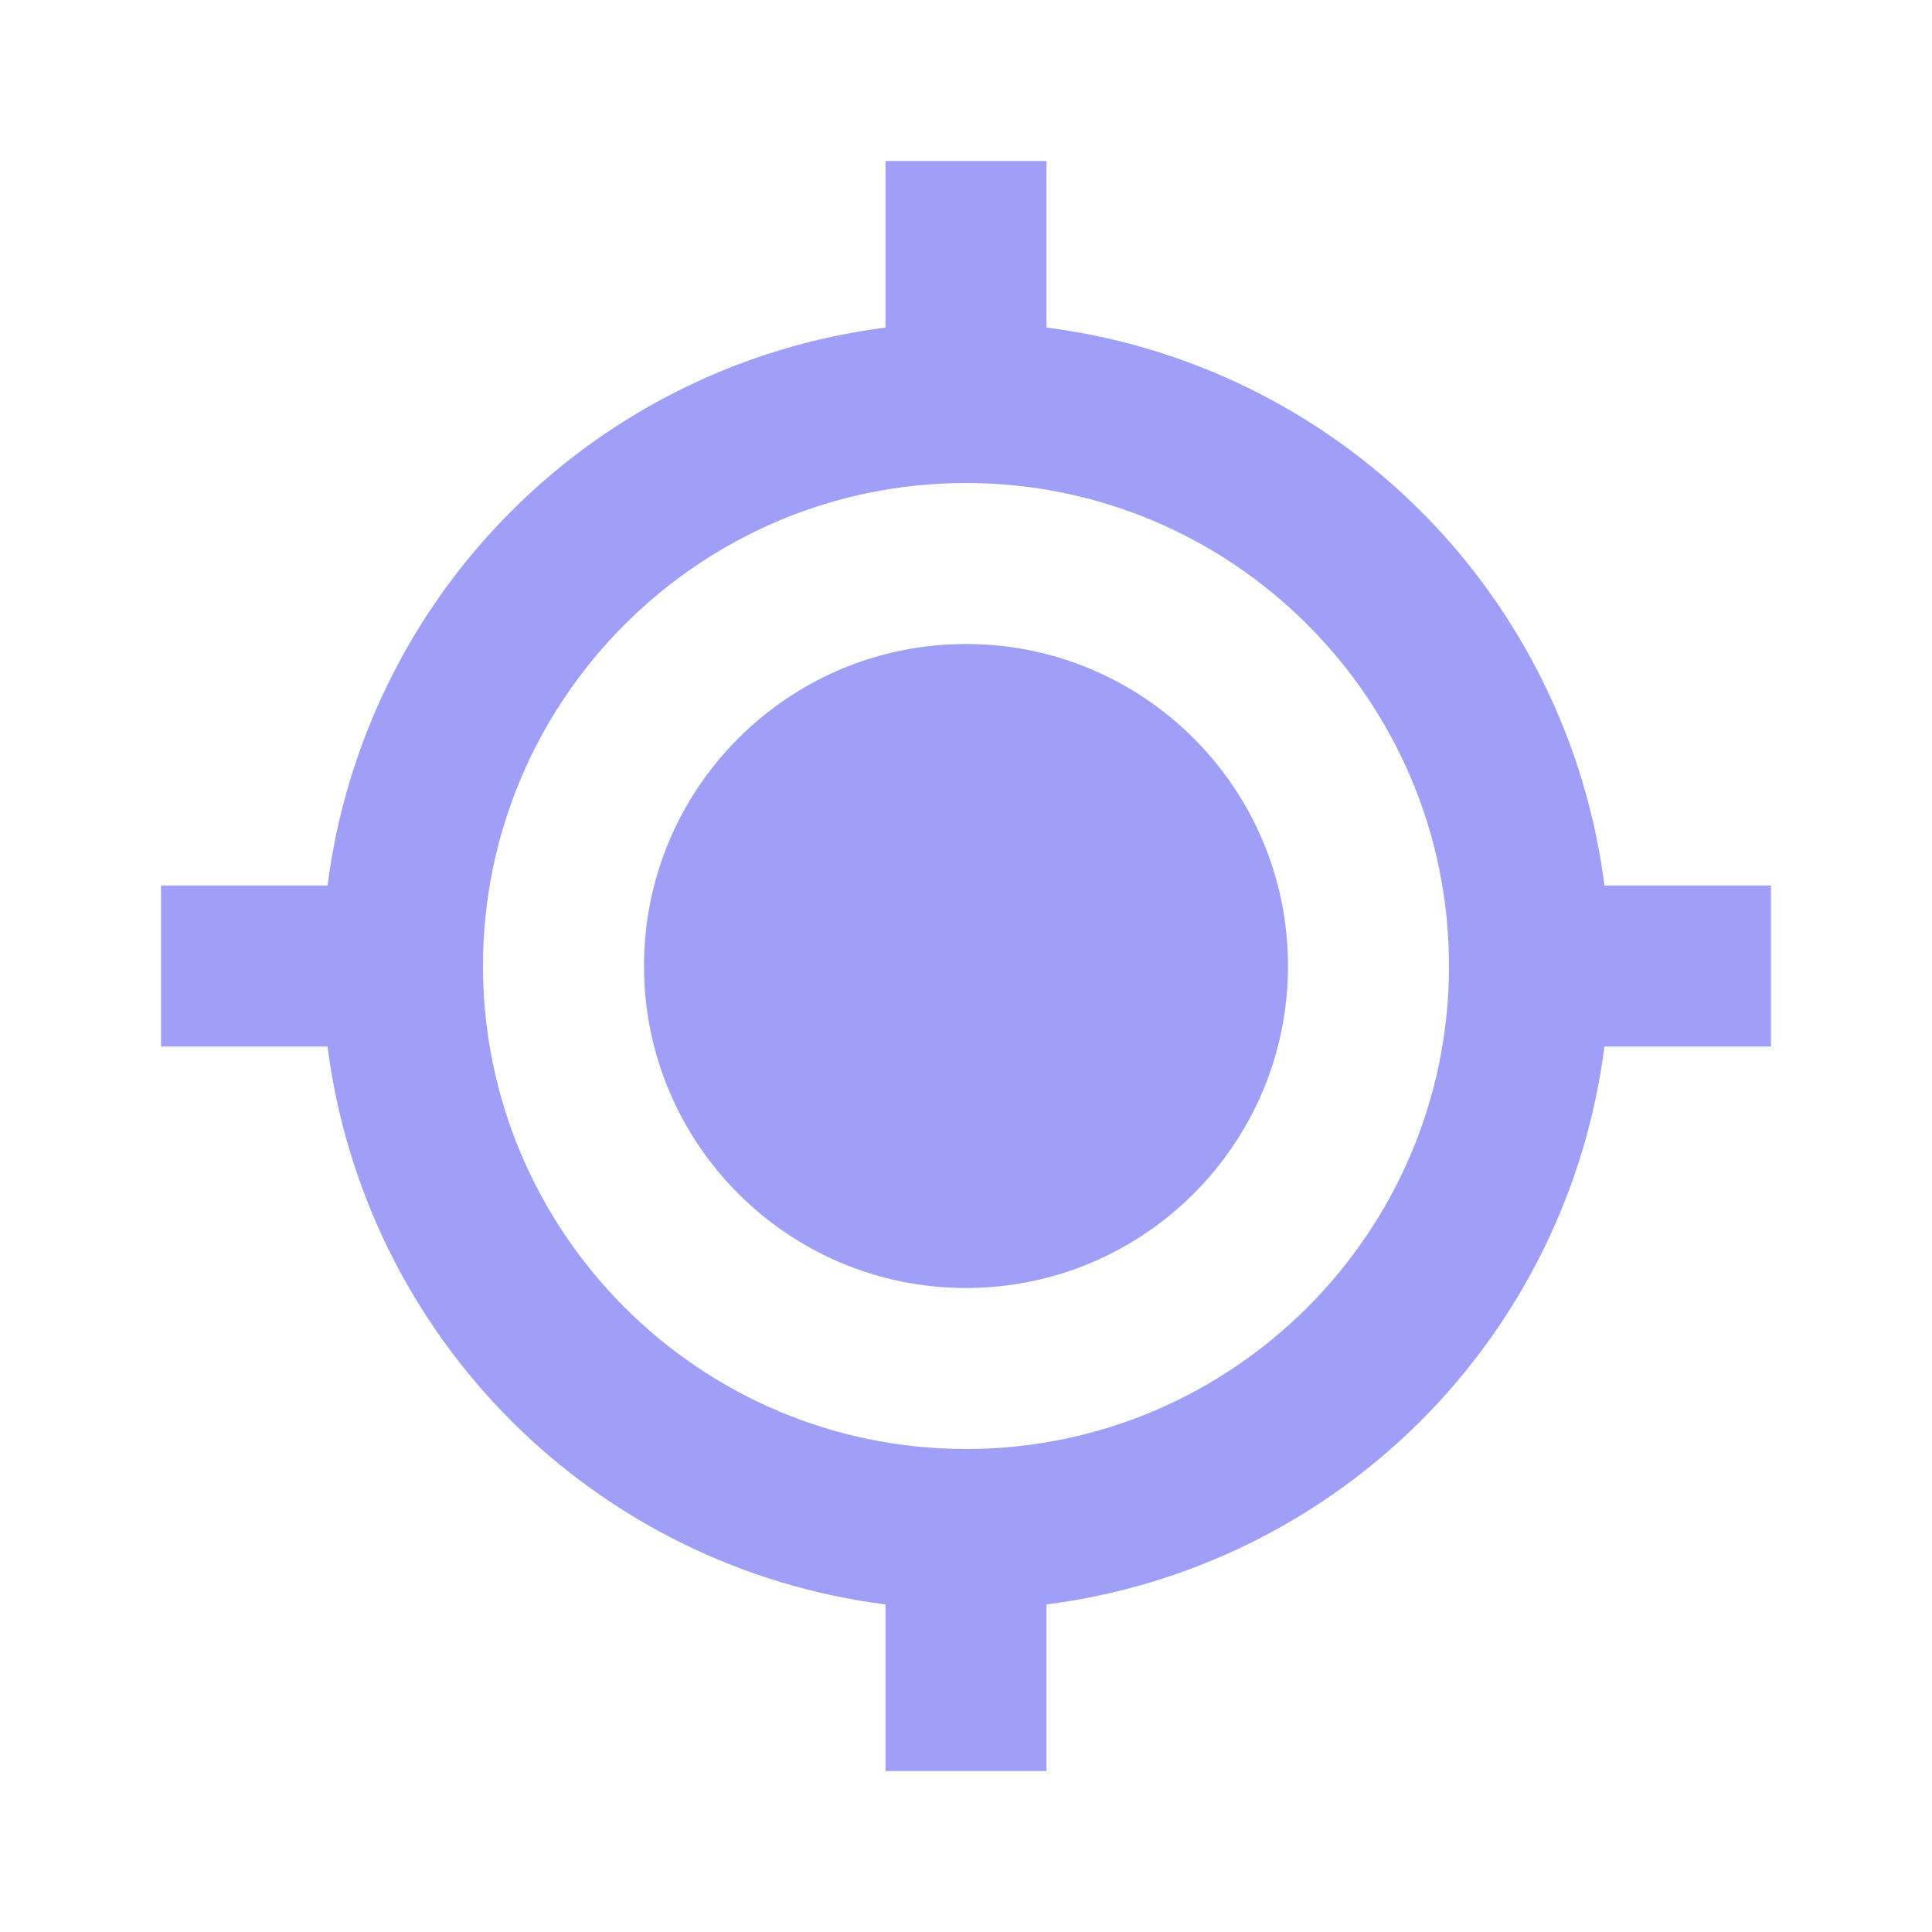
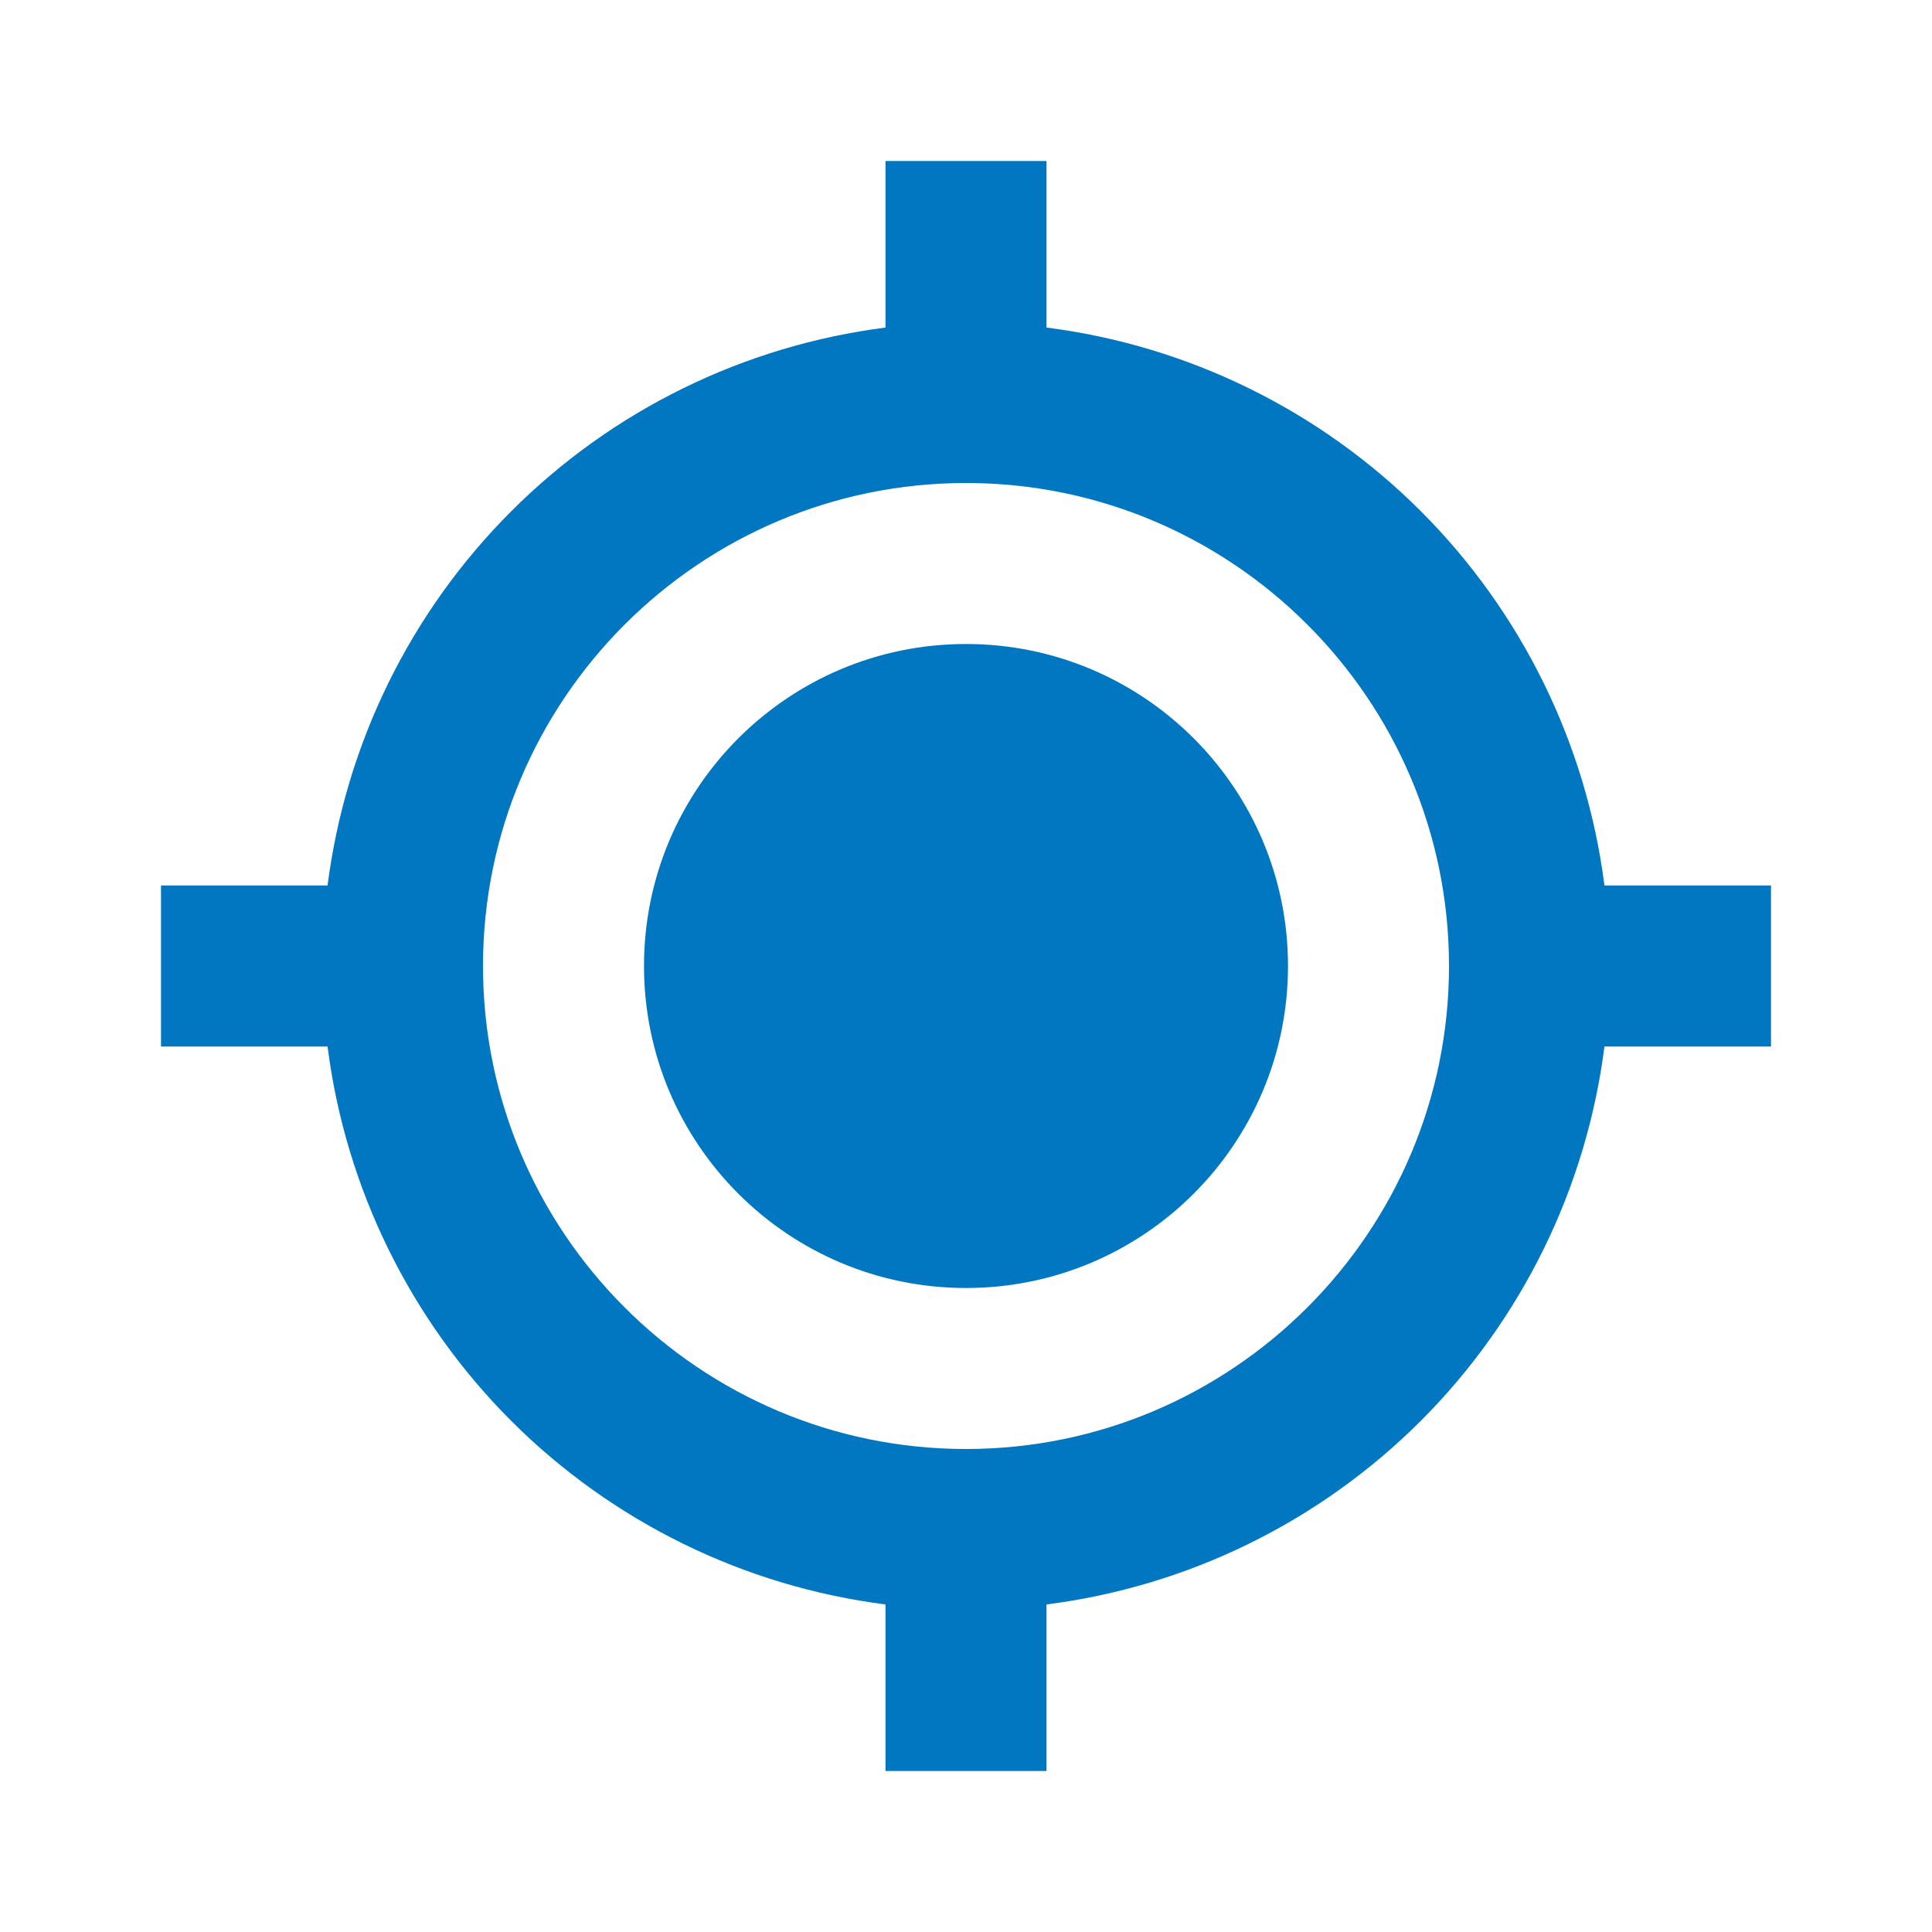
<svg xmlns="http://www.w3.org/2000/svg" width="24" height="24" viewBox="0 0 24 24" fill="none">
-   <path d="M12 16C14.209 16 16 14.209 16 12C16 9.791 14.209 8 12 8C9.791 8 8 9.791 8 12C8 14.209 9.791 16 12 16Z" fill="#9F9FF8" />
-   <path d="M13 4.069V2H11V4.069C9.24 4.294 7.605 5.096 6.351 6.351C5.096 7.605 4.294 9.24 4.069 11H2V13H4.069C4.293 14.76 5.096 16.395 6.35 17.65C7.605 18.904 9.24 19.707 11 19.931V22H13V19.931C14.76 19.707 16.395 18.904 17.65 17.65C18.904 16.395 19.707 14.76 19.931 13H22V11H19.931C19.707 9.24 18.904 7.605 17.65 6.35C16.395 5.096 14.76 4.293 13 4.069ZM12 18C8.691 18 6 15.309 6 12C6 8.691 8.691 6 12 6C15.309 6 18 8.691 18 12C18 15.309 15.309 18 12 18Z" fill="#9F9FF8" />
+   <path d="M12 16C14.209 16 16 14.209 16 12C16 9.791 14.209 8 12 8C9.791 8 8 9.791 8 12C8 14.209 9.791 16 12 16Z" fill="#0077C0" />
+   <path d="M13 4.069V2H11V4.069C9.24 4.294 7.605 5.096 6.351 6.351C5.096 7.605 4.294 9.24 4.069 11H2V13H4.069C4.293 14.76 5.096 16.395 6.35 17.65C7.605 18.904 9.24 19.707 11 19.931V22H13V19.931C14.76 19.707 16.395 18.904 17.65 17.65C18.904 16.395 19.707 14.76 19.931 13H22V11H19.931C19.707 9.24 18.904 7.605 17.65 6.35C16.395 5.096 14.76 4.293 13 4.069ZM12 18C8.691 18 6 15.309 6 12C6 8.691 8.691 6 12 6C15.309 6 18 8.691 18 12C18 15.309 15.309 18 12 18Z" fill="#0077C0" />
</svg>
